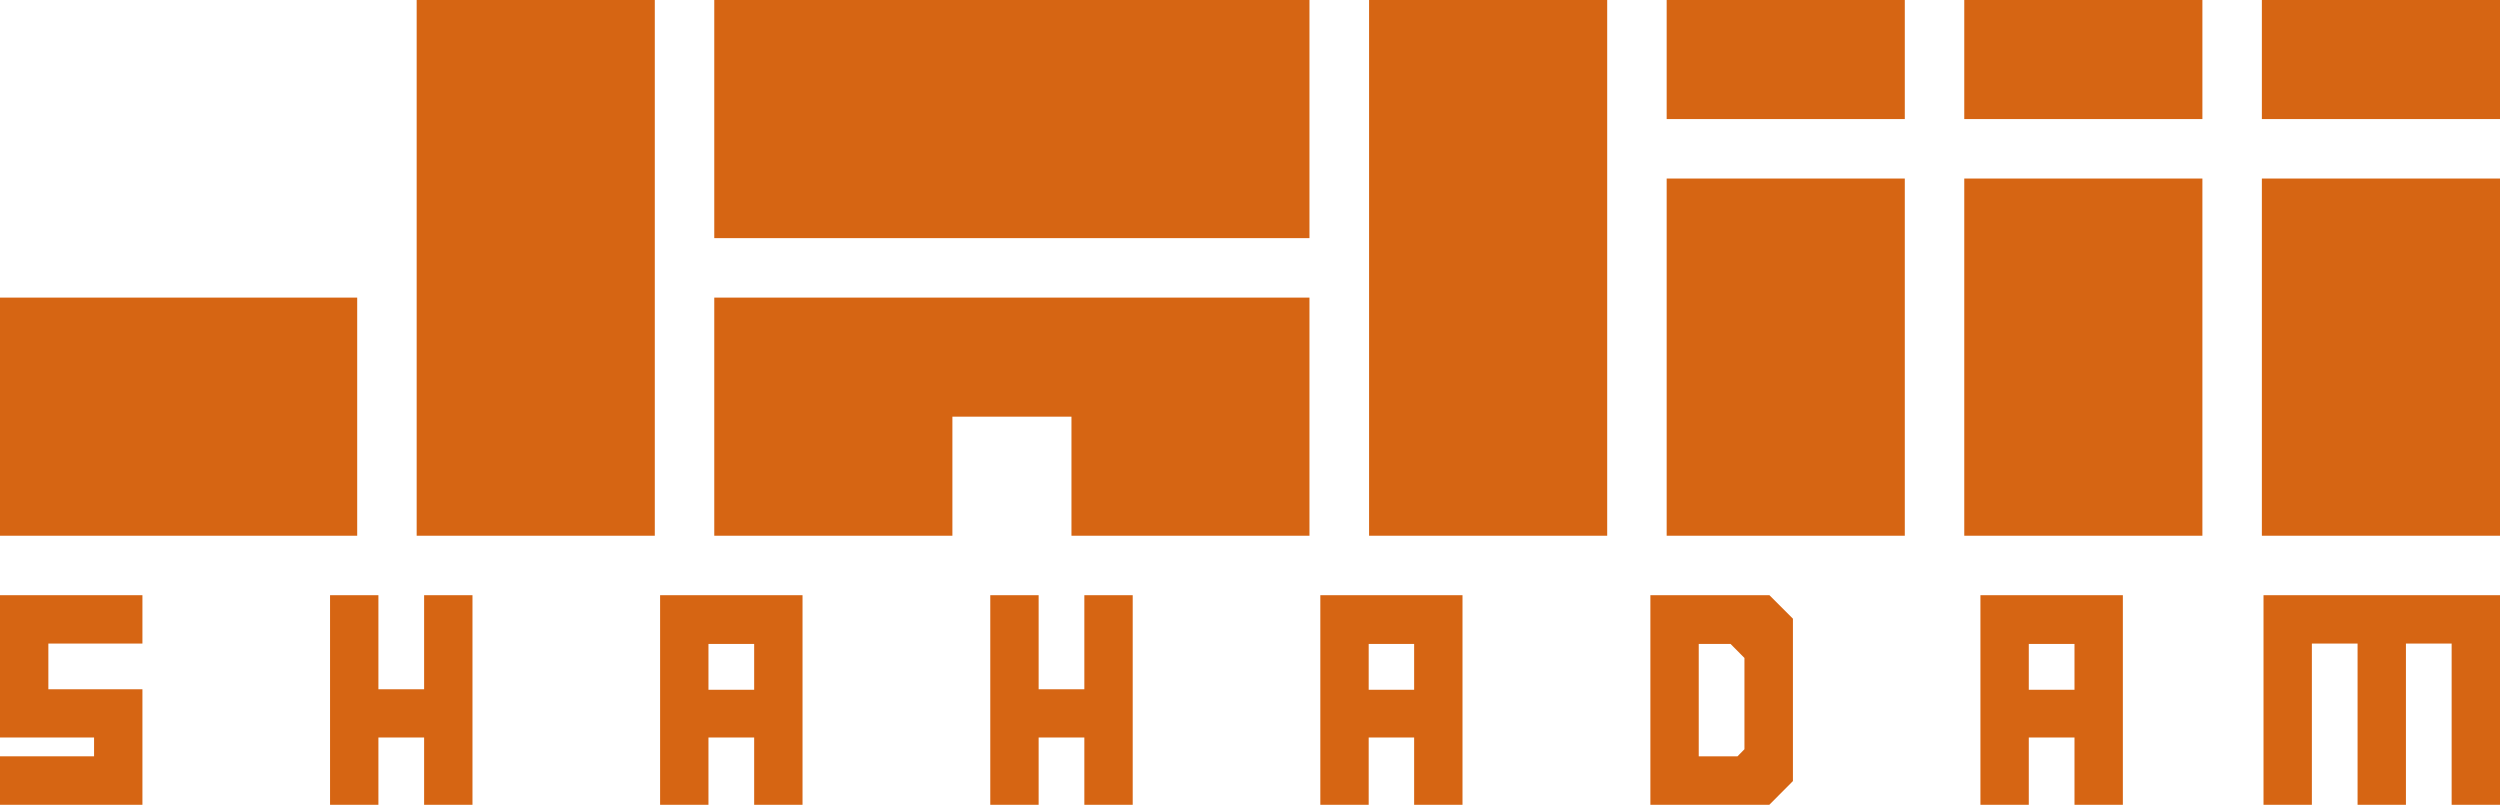
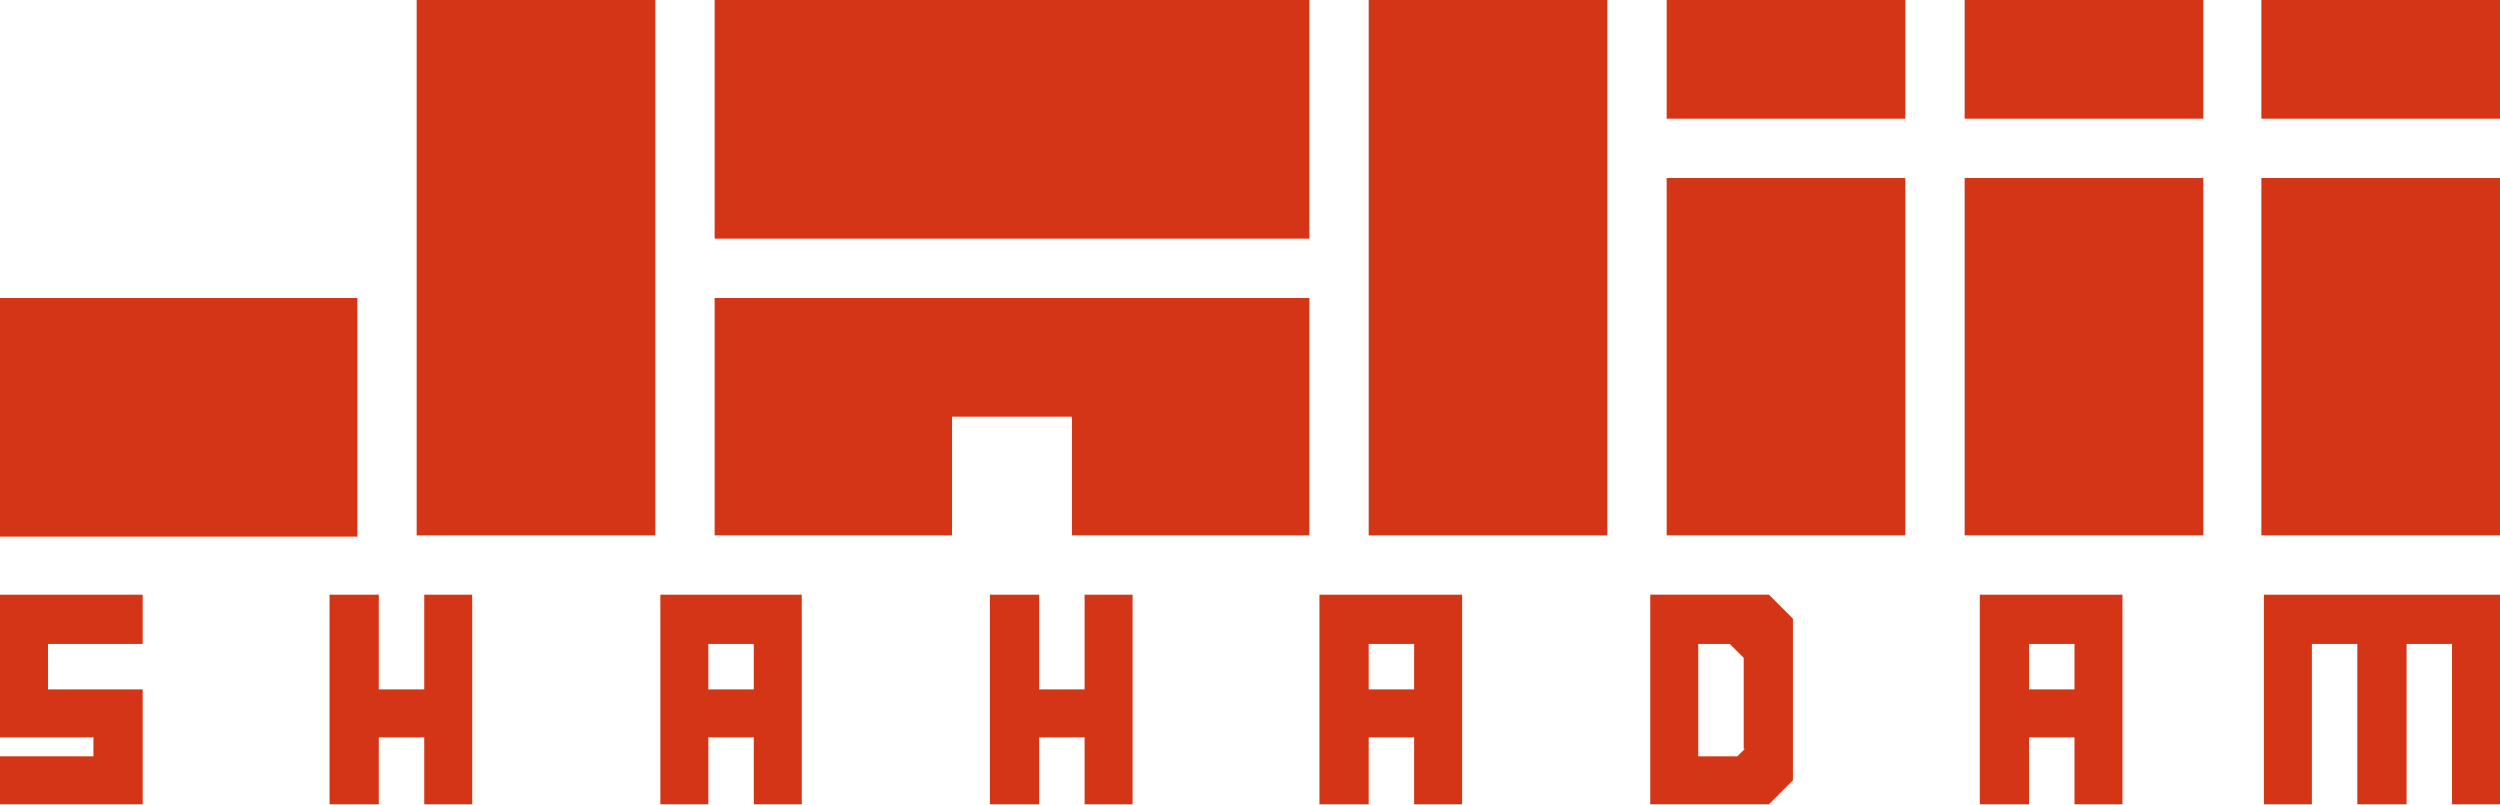
- <svg xmlns="http://www.w3.org/2000/svg" viewBox="0 0 198 63.74">
-   <defs>
-     <style>.cls-1{fill:#d66513;}</style>
-   </defs>
-   <g id="Layer_2" data-name="Layer 2">
-     <g id="Layer_1-2" data-name="Layer 1">
-       <polygon class="cls-1" points="33.59 54.59 29.97 54.59 29.97 47.14 26.14 47.14 26.14 63.74 29.97 63.74 29.97 58.41 33.59 58.41 33.59 63.74 37.42 63.74 37.42 47.14 33.59 47.14 33.59 54.59" />
-       <path class="cls-1" d="M52.28,63.74h3.83V58.41h3.62v5.33h3.83V47.14H52.28ZM56.11,51h3.62v3.63H56.11Z" />
-       <polygon class="cls-1" points="85.88 54.59 82.26 54.59 82.26 47.14 78.43 47.14 78.43 63.74 82.26 63.74 82.26 58.41 85.88 58.41 85.88 63.74 89.71 63.74 89.71 47.14 85.88 47.14 85.88 54.59" />
-       <path class="cls-1" d="M104.57,63.74h3.83V58.41H112v5.33h3.83V47.14H104.57ZM108.4,51H112v3.63H108.4Z" />
-       <path class="cls-1" d="M130.71,47.14v16.6h9.42L142,61.86V49l-1.86-1.86Zm7.45,12.2-.55.56h-3.07V51h2.52l1.1,1.11Z" />
-       <path class="cls-1" d="M156.85,63.74h3.83V58.41h3.62v5.33h3.83V47.14H156.85ZM160.68,51h3.62v3.63h-3.62Z" />
-       <polygon class="cls-1" points="179.27 63.74 183.1 63.74 183.1 50.97 186.72 50.97 186.72 63.74 190.55 63.74 190.55 50.97 194.17 50.97 194.17 63.74 198 63.74 198 47.14 179.27 47.14 179.27 63.74" />
-       <polygon class="cls-1" points="1.86 47.14 0 47.14 0 49 0 50.97 0 56.55 0 58.41 1.86 58.41 7.45 58.41 7.45 59.9 0 59.9 0 63.74 8.18 63.74 9.42 63.74 11.28 63.74 11.28 63.68 11.28 61.87 11.28 60.22 11.28 56.45 11.28 54.59 9.42 54.59 3.83 54.59 3.83 50.97 11.28 50.97 11.28 47.14 2.4 47.14 1.86 47.14" />
-       <rect class="cls-1" x="179.14" width="18.86" height="9.43" />
-       <rect class="cls-1" x="155.57" width="18.86" height="9.43" />
-       <rect class="cls-1" x="132" width="18.86" height="9.43" />
-       <rect class="cls-1" x="179.14" y="14.14" width="18.86" height="28.29" />
-       <rect class="cls-1" x="155.57" y="14.14" width="18.86" height="28.29" />
-       <rect class="cls-1" x="132" y="14.14" width="18.86" height="28.29" />
-       <rect class="cls-1" x="108.43" width="18.86" height="42.43" />
-       <rect class="cls-1" x="56.57" width="47.14" height="18.86" />
-       <polygon class="cls-1" points="84.86 23.57 75.43 23.57 66 23.57 56.57 23.57 56.57 42.43 75.43 42.43 75.43 33 84.86 33 84.86 42.43 103.71 42.43 103.71 23.57 94.29 23.57 84.86 23.57" />
-       <rect class="cls-1" x="33" width="18.86" height="42.43" />
-       <rect class="cls-1" y="23.57" width="28.29" height="18.86" />
+ <svg xmlns="http://www.w3.org/2000/svg" version="1.1" id="Layer_1" x="0px" y="0px" viewBox="0 0 198 63.7" style="enable-background:new 0 0 198 63.7;" xml:space="preserve">
+   <style type="text/css">
+ 	.st0{fill:#D33516;}
+ </style>
+   <g id="Layer_2_1_">
+     <g id="Layer_1-2">
+       <polygon class="st0" points="33.6,54.6 30,54.6 30,47.1 26.1,47.1 26.1,63.7 30,63.7 30,58.4 33.6,58.4 33.6,63.7 37.4,63.7     37.4,47.1 33.6,47.1   " />
+       <path class="st0" d="M52.3,63.7h3.8v-5.3h3.6v5.3h3.8V47.1H52.3V63.7z M56.1,51h3.6v3.6h-3.6V51z" />
+       <polygon class="st0" points="85.9,54.6 82.3,54.6 82.3,47.1 78.4,47.1 78.4,63.7 82.3,63.7 82.3,58.4 85.9,58.4 85.9,63.7     89.7,63.7 89.7,47.1 85.9,47.1   " />
+       <path class="st0" d="M104.6,63.7h3.8v-5.3h3.6v5.3h3.8V47.1h-11.3V63.7z M108.4,51h3.6v3.6h-3.6V51z" />
+       <path class="st0" d="M130.7,47.1v16.6h9.4l1.9-1.9V49l-1.9-1.9H130.7z M138.2,59.3l-0.6,0.6h-3.1V51h2.5l1.1,1.1V59.3z" />
+       <path class="st0" d="M156.9,63.7h3.8v-5.3h3.6v5.3h3.8V47.1h-11.3V63.7z M160.7,51h3.6v3.6h-3.6V51z" />
+       <polygon class="st0" points="179.3,63.7 183.1,63.7 183.1,51 186.7,51 186.7,63.7 190.6,63.7 190.6,51 194.2,51 194.2,63.7     198,63.7 198,47.1 179.3,47.1   " />
+       <polygon class="st0" points="1.9,47.1 0,47.1 0,49 0,51 0,56.5 0,58.4 1.9,58.4 7.4,58.4 7.4,59.9 0,59.9 0,63.7 8.2,63.7     9.4,63.7 11.3,63.7 11.3,63.7 11.3,61.9 11.3,60.2 11.3,56.5 11.3,54.6 9.4,54.6 3.8,54.6 3.8,51 11.3,51 11.3,47.1 2.4,47.1       " />
+       <rect x="179.1" class="st0" width="18.9" height="9.4" />
+       <rect x="155.6" class="st0" width="18.9" height="9.4" />
+       <rect x="132" class="st0" width="18.9" height="9.4" />
+       <rect x="179.1" y="14.1" class="st0" width="18.9" height="28.3" />
+       <rect x="155.6" y="14.1" class="st0" width="18.9" height="28.3" />
+       <rect x="132" y="14.1" class="st0" width="18.9" height="28.3" />
+       <rect x="108.4" class="st0" width="18.9" height="42.4" />
+       <rect x="56.6" class="st0" width="47.1" height="18.9" />
+       <polygon class="st0" points="84.9,23.6 75.4,23.6 66,23.6 56.6,23.6 56.6,42.4 75.4,42.4 75.4,33 84.9,33 84.9,42.4 103.7,42.4     103.7,23.6 94.3,23.6   " />
+       <rect x="33" class="st0" width="18.9" height="42.4" />
+       <rect y="23.6" class="st0" width="28.3" height="18.9" />
    </g>
  </g>
</svg>
